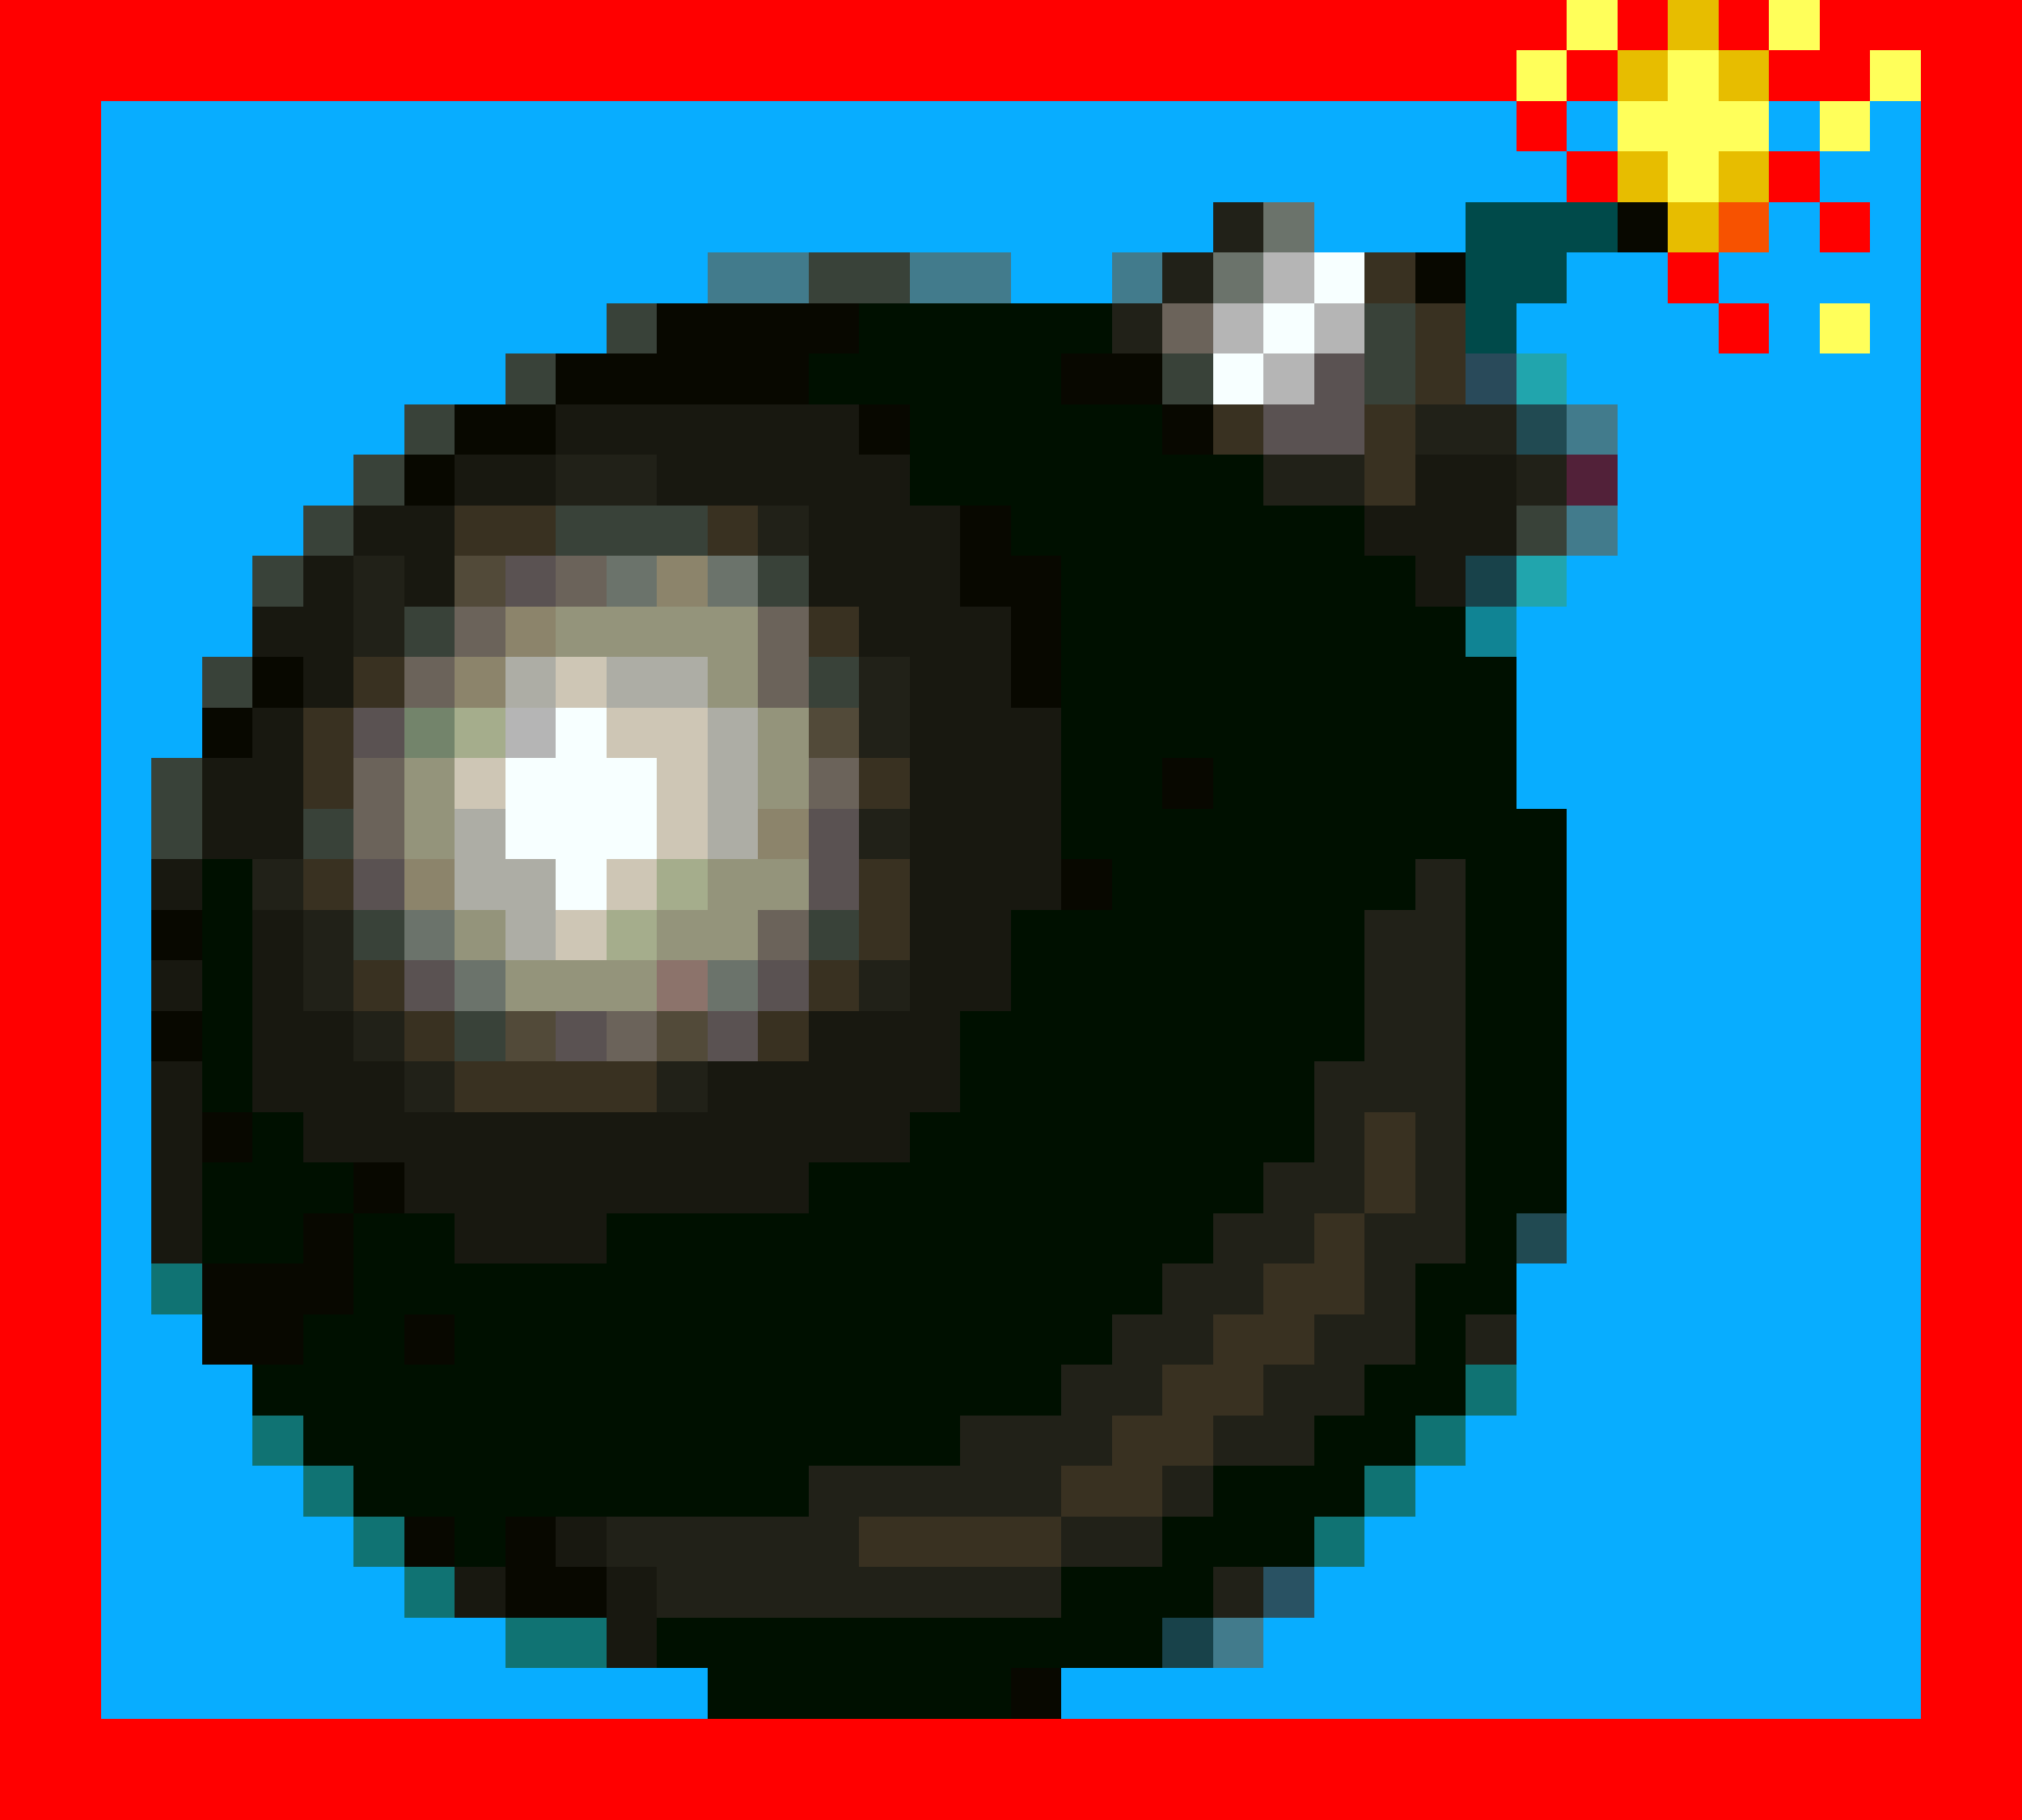
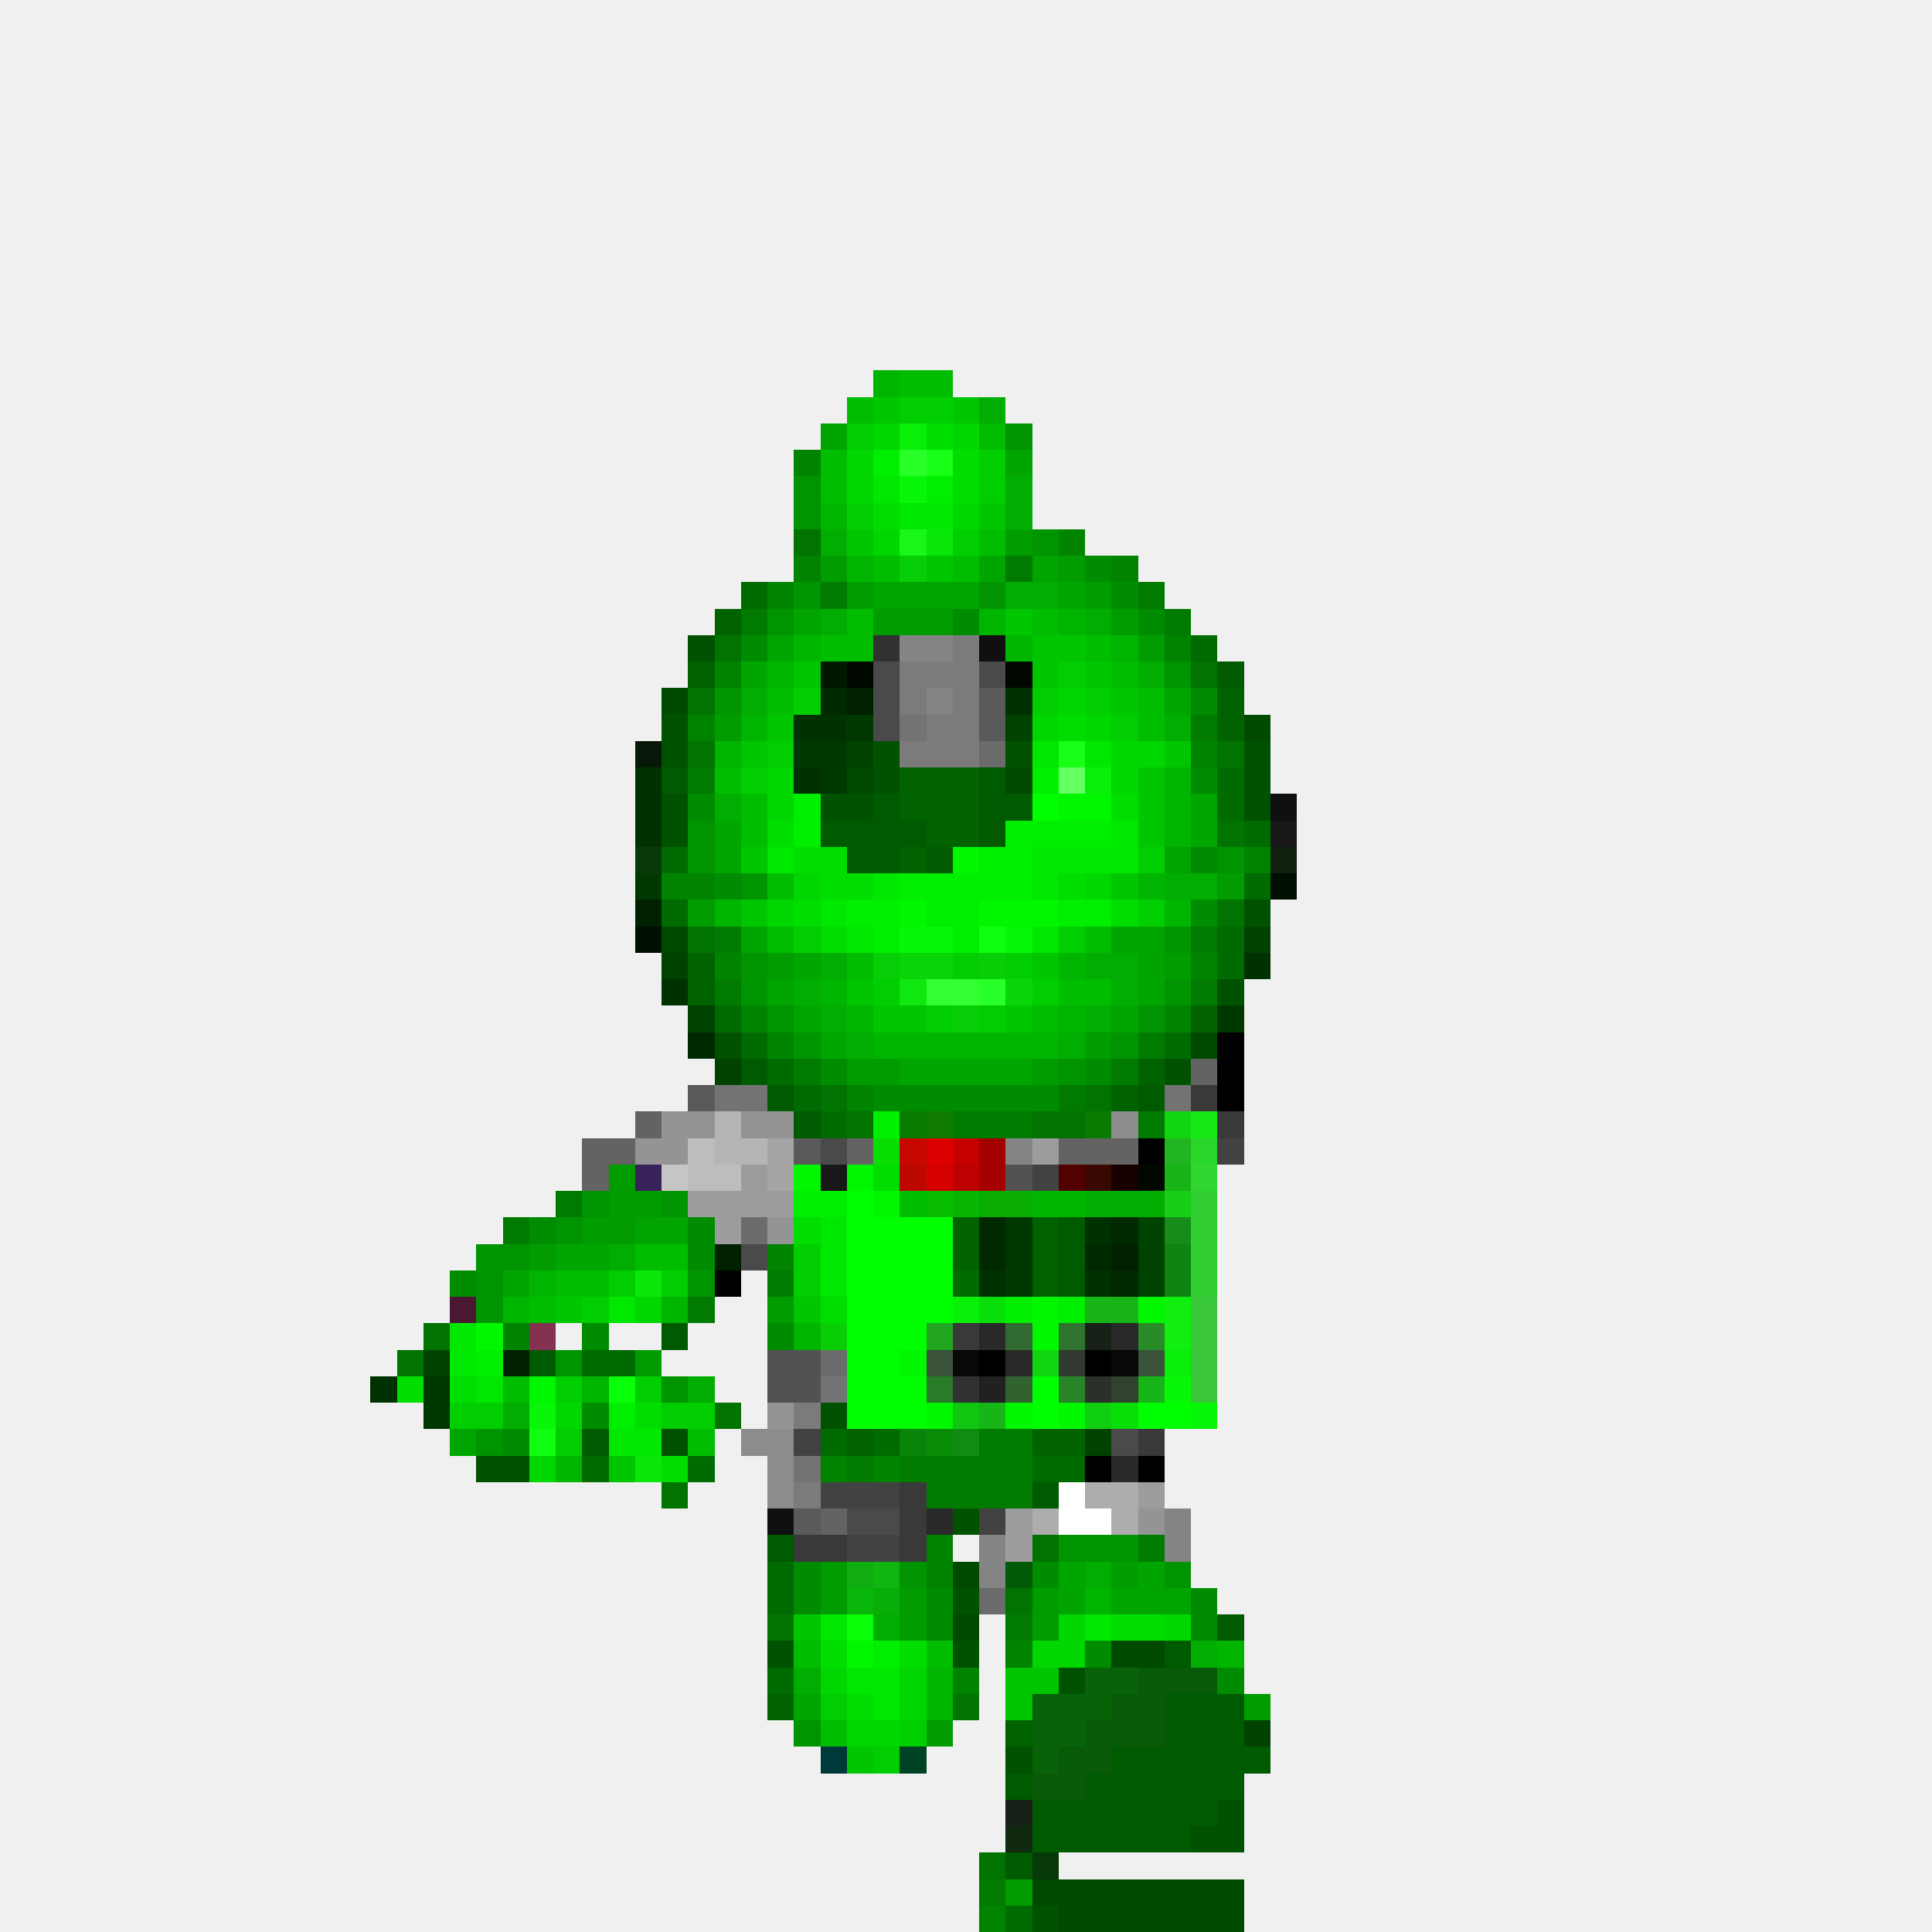
- <svg xmlns="http://www.w3.org/2000/svg" width="40" height="36" viewBox="0 0 40 36" shape-rendering="crispEdges">
-   <path fill="#ff0000" d="M0 0L31 0L31 1L32 1L32 2L31 2L31 3L32 3L32 4L31 4L31 3L30 3L30 2L31 2L31 1L30 1L30 2L2 2L2 34L38 34L38 1L37 1L37 2L35 2L35 1L36 1L36 0L40 0L40 36L0 36ZM32 0L33 0L33 1L32 1ZM34 0L35 0L35 1L34 1ZM35 3L36 3L36 4L37 4L37 5L36 5L36 4L35 4ZM33 5L34 5L34 6L35 6L35 7L34 7L34 6L33 6Z" />
-   <path fill="#ffff5a" d="M31 0L32 0L32 1L31 1L31 2L30 2L30 1L31 1ZM35 0L36 0L36 1L35 1ZM33 1L34 1L34 2L35 2L35 3L34 3L34 4L33 4L33 3L32 3L32 2L33 2ZM37 1L38 1L38 2L37 2L37 3L36 3L36 2L37 2ZM36 6L37 6L37 7L36 7Z" />
-   <path fill="#e7bd00" d="M33 0L34 0L34 1L35 1L35 2L34 2L34 1L33 1L33 2L32 2L32 1L33 1ZM32 3L33 3L33 4L34 4L34 5L33 5L33 4L32 4ZM34 3L35 3L35 4L34 4Z" />
-   <path fill="#08adff" d="M2 2L30 2L30 3L31 3L31 4L29 4L29 5L26 5L26 4L24 4L24 5L22 5L22 6L20 6L20 5L14 5L14 6L12 6L12 7L10 7L10 8L8 8L8 9L7 9L7 10L6 10L6 11L5 11L5 13L4 13L4 15L3 15L3 26L4 26L4 27L5 27L5 29L6 29L6 30L7 30L7 31L8 31L8 32L10 32L10 33L14 33L14 34L2 34ZM31 2L32 2L32 3L31 3ZM35 2L36 2L36 3L37 3L37 2L38 2L38 34L21 34L21 33L25 33L25 32L26 32L26 31L27 31L27 30L28 30L28 29L29 29L29 28L30 28L30 25L31 25L31 16L30 16L30 12L31 12L31 11L32 11L32 8L31 8L31 7L30 7L30 6L31 6L31 5L33 5L33 6L34 6L34 7L35 7L35 6L34 6L34 5L35 5L35 4L36 4L36 5L37 5L37 4L36 4L36 3L35 3ZM37 6L36 6L36 7L37 7Z" />
-   <path fill="#212118" d="M24 4L25 4L25 5L24 5L24 6L23 6L23 7L22 7L22 6L23 6L23 5L24 5ZM28 8L30 8L30 9L31 9L31 10L30 10L30 9L28 9ZM11 9L13 9L13 10L11 10ZM25 9L27 9L27 10L25 10ZM15 10L16 10L16 11L15 11ZM7 11L8 11L8 13L7 13ZM17 13L18 13L18 15L17 15ZM17 16L18 16L18 17L17 17ZM5 17L6 17L6 18L7 18L7 20L8 20L8 21L9 21L9 22L8 22L8 21L7 21L7 20L6 20L6 18L5 18ZM28 17L29 17L29 25L28 25L28 27L27 27L27 28L26 28L26 29L24 29L24 30L23 30L23 31L21 31L21 32L13 32L13 31L12 31L12 30L16 30L16 29L19 29L19 28L21 28L21 27L22 27L22 26L23 26L23 25L24 25L24 24L25 24L25 23L26 23L26 21L27 21L27 18L28 18ZM17 19L18 19L18 20L17 20ZM13 21L14 21L14 22L13 22ZM28 22L27 22L27 24L28 24ZM27 24L26 24L26 25L25 25L25 26L24 26L24 27L23 27L23 28L22 28L22 29L21 29L21 30L23 30L23 29L24 29L24 28L25 28L25 27L26 27L26 26L27 26ZM29 26L30 26L30 27L29 27ZM17 30L17 31L21 31L21 30ZM24 31L25 31L25 32L24 32Z" />
-   <path fill="#6b736b" d="M25 4L26 4L26 5L25 5L25 6L24 6L24 5L25 5ZM12 11L13 11L13 12L12 12ZM14 11L15 11L15 12L14 12ZM8 18L9 18L9 19L10 19L10 20L9 20L9 19L8 19ZM14 19L15 19L15 20L14 20Z" />
-   <path fill="#004a4a" d="M29 4L32 4L32 5L31 5L31 6L30 6L30 7L29 7Z" />
-   <path fill="#080800" d="M32 4L33 4L33 5L32 5ZM28 5L29 5L29 6L28 6ZM13 6L17 6L17 7L16 7L16 8L11 8L11 9L9 9L9 10L8 10L8 9L9 9L9 8L11 8L11 7L13 7ZM21 7L23 7L23 8L24 8L24 9L23 9L23 8L21 8ZM17 8L18 8L18 9L17 9ZM19 10L20 10L20 11L21 11L21 14L20 14L20 12L19 12ZM5 13L6 13L6 14L5 14L5 15L4 15L4 14L5 14ZM23 15L24 15L24 16L23 16ZM21 17L22 17L22 18L21 18ZM3 18L4 18L4 19L3 19ZM3 20L4 20L4 21L3 21ZM4 22L5 22L5 23L4 23ZM7 23L8 23L8 24L7 24L7 26L6 26L6 27L4 27L4 25L6 25L6 24L7 24ZM8 26L9 26L9 27L8 27ZM8 30L9 30L9 31L8 31ZM10 30L11 30L11 31L12 31L12 32L10 32ZM20 33L21 33L21 34L20 34Z" />
-   <path fill="#f75200" d="M34 4L35 4L35 5L34 5Z" />
-   <path fill="#427b8c" d="M14 5L16 5L16 6L14 6ZM18 5L20 5L20 6L18 6ZM22 5L23 5L23 6L22 6ZM31 8L32 8L32 9L31 9ZM31 10L32 10L32 11L31 11ZM24 32L25 32L25 33L24 33Z" />
-   <path fill="#394239" d="M16 5L18 5L18 6L16 6ZM12 6L13 6L13 7L12 7ZM27 6L28 6L28 8L27 8ZM10 7L11 7L11 8L10 8ZM23 7L24 7L24 8L23 8ZM8 8L9 8L9 9L8 9L8 10L7 10L7 11L6 11L6 12L5 12L5 11L6 11L6 10L7 10L7 9L8 9ZM11 10L14 10L14 11L11 11ZM30 10L31 10L31 11L30 11ZM15 11L16 11L16 12L15 12ZM8 12L9 12L9 13L8 13ZM4 13L5 13L5 14L4 14ZM16 13L17 13L17 14L16 14ZM3 15L4 15L4 17L3 17ZM6 16L7 16L7 17L6 17ZM7 18L8 18L8 19L7 19ZM16 18L17 18L17 19L16 19ZM9 20L10 20L10 21L9 21Z" />
-   <path fill="#b5b5b5" d="M25 5L26 5L26 6L27 6L27 7L26 7L26 8L25 8L25 7L26 7L26 6L25 6L25 7L24 7L24 6L25 6ZM10 14L11 14L11 15L10 15Z" />
-   <path fill="#f7ffff" d="M26 5L27 5L27 6L26 6L26 7L25 7L25 8L24 8L24 7L25 7L25 6L26 6ZM11 14L12 14L12 15L13 15L13 17L12 17L12 18L11 18L11 17L10 17L10 15L11 15Z" />
-   <path fill="#393121" d="M27 5L28 5L28 6L29 6L29 8L28 8L28 10L27 10L27 8L28 8L28 6L27 6ZM24 8L25 8L25 9L24 9ZM9 10L11 10L11 11L9 11ZM14 10L15 10L15 11L14 11ZM16 12L17 12L17 13L16 13ZM7 13L8 13L8 14L7 14L7 16L6 16L6 14L7 14ZM17 15L18 15L18 16L17 16ZM6 17L7 17L7 18L6 18ZM17 17L18 17L18 19L17 19L17 20L16 20L16 21L15 21L15 20L16 20L16 19L17 19ZM7 19L8 19L8 20L9 20L9 21L13 21L13 22L9 22L9 21L8 21L8 20L7 20ZM27 22L28 22L28 24L27 24L27 26L26 26L26 27L25 27L25 28L24 28L24 29L23 29L23 30L21 30L21 31L17 31L17 30L21 30L21 29L22 29L22 28L23 28L23 27L24 27L24 26L25 26L25 25L26 25L26 24L27 24Z" />
-   <path fill="#001000" d="M17 6L22 6L22 7L21 7L21 8L23 8L23 9L25 9L25 10L27 10L27 11L28 11L28 12L29 12L29 13L30 13L30 16L31 16L31 24L30 24L30 26L29 26L29 28L28 28L28 29L27 29L27 30L26 30L26 31L24 31L24 32L23 32L23 33L20 33L20 34L14 34L14 33L13 33L13 32L21 32L21 31L23 31L23 30L24 30L24 29L26 29L26 28L27 28L27 27L28 27L28 25L29 25L29 17L28 17L28 18L27 18L27 21L26 21L26 23L25 23L25 24L24 24L24 25L23 25L23 26L22 26L22 27L21 27L21 28L19 28L19 29L16 29L16 30L10 30L10 31L9 31L9 30L7 30L7 29L6 29L6 28L5 28L5 27L6 27L6 26L7 26L7 24L9 24L9 25L12 25L12 24L16 24L16 23L18 23L18 22L19 22L19 20L20 20L20 18L22 18L22 17L21 17L21 11L20 11L20 10L18 10L18 8L16 8L16 7L17 7ZM24 15L23 15L23 16L24 16ZM4 17L5 17L5 22L6 22L6 23L7 23L7 24L6 24L6 25L4 25L4 23L5 23L5 22L4 22ZM9 26L8 26L8 27L9 27Z" />
-   <path fill="#6b635a" d="M23 6L24 6L24 7L23 7ZM11 11L12 11L12 12L11 12ZM9 12L10 12L10 13L9 13L9 14L8 14L8 13L9 13ZM15 12L16 12L16 14L15 14ZM7 15L8 15L8 17L7 17ZM16 15L17 15L17 16L16 16ZM15 18L16 18L16 19L15 19ZM12 20L13 20L13 21L12 21Z" />
-   <path fill="#5a5252" d="M26 7L27 7L27 9L25 9L25 8L26 8ZM10 11L11 11L11 12L10 12ZM7 14L8 14L8 15L7 15ZM16 16L17 16L17 18L16 18ZM7 17L8 17L8 18L7 18ZM8 19L9 19L9 20L8 20ZM15 19L16 19L16 20L15 20L15 21L14 21L14 20L15 20ZM11 20L12 20L12 21L11 21Z" />
-   <path fill="#294a5a" d="M29 7L30 7L30 8L29 8Z" />
-   <path fill="#21a5ad" d="M30 7L31 7L31 8L30 8ZM30 11L31 11L31 12L30 12Z" />
-   <path fill="#181810" d="M11 8L17 8L17 9L18 9L18 10L19 10L19 12L20 12L20 14L21 14L21 18L20 18L20 20L19 20L19 22L18 22L18 23L16 23L16 24L12 24L12 25L9 25L9 24L8 24L8 23L6 23L6 22L5 22L5 18L6 18L6 20L7 20L7 21L8 21L8 22L14 22L14 21L16 21L16 20L18 20L18 13L17 13L17 12L16 12L16 10L13 10L13 9L11 9L11 10L9 10L9 12L8 12L8 11L7 11L7 14L6 14L6 17L4 17L4 18L3 18L3 17L4 17L4 15L5 15L5 14L6 14L6 13L5 13L5 12L6 12L6 11L7 11L7 10L9 10L9 9L11 9ZM28 9L30 9L30 11L29 11L29 12L28 12L28 11L27 11L27 10L28 10ZM3 19L4 19L4 20L3 20ZM3 21L4 21L4 25L3 25ZM11 30L12 30L12 31L13 31L13 33L12 33L12 31L11 31ZM9 31L10 31L10 32L9 32Z" />
-   <path fill="#214a52" d="M30 8L31 8L31 9L30 9ZM30 24L31 24L31 25L30 25Z" />
-   <path fill="#522139" d="M31 9L32 9L32 10L31 10Z" />
-   <path fill="#524a39" d="M9 11L10 11L10 12L9 12ZM16 14L17 14L17 15L16 15ZM10 20L11 20L11 21L10 21ZM13 20L14 20L14 21L13 21Z" />
-   <path fill="#8c846b" d="M13 11L14 11L14 12L13 12ZM10 12L11 12L11 13L10 13L10 14L9 14L9 13L10 13ZM15 16L16 16L16 17L15 17ZM8 17L9 17L9 18L8 18Z" />
-   <path fill="#18424a" d="M29 11L30 11L30 12L29 12ZM23 32L24 32L24 33L23 33Z" />
-   <path fill="#94947b" d="M11 12L15 12L15 14L16 14L16 16L15 16L15 14L14 14L14 13L11 13ZM8 15L9 15L9 17L8 17ZM14 17L16 17L16 18L15 18L15 19L13 19L13 20L10 20L10 19L13 19L13 18L14 18ZM9 18L10 18L10 19L9 19Z" />
-   <path fill="#108494" d="M29 12L30 12L30 13L29 13Z" />
-   <path fill="#adada5" d="M10 13L11 13L11 14L10 14ZM12 13L14 13L14 14L15 14L15 17L14 17L14 14L12 14ZM9 16L10 16L10 17L11 17L11 19L10 19L10 18L9 18Z" />
-   <path fill="#cec6b5" d="M11 13L12 13L12 14L14 14L14 17L13 17L13 18L12 18L12 19L11 19L11 18L12 18L12 17L13 17L13 15L12 15L12 14L11 14ZM9 15L10 15L10 16L9 16Z" />
-   <path fill="#73846b" d="M8 14L9 14L9 15L8 15Z" />
-   <path fill="#a5ad8c" d="M9 14L10 14L10 15L9 15ZM13 17L14 17L14 18L13 18L13 19L12 19L12 18L13 18Z" />
-   <path fill="#8c736b" d="M13 19L14 19L14 20L13 20Z" />
-   <path fill="#107373" d="M3 25L4 25L4 26L3 26ZM29 27L30 27L30 28L29 28L29 29L28 29L28 30L27 30L27 31L26 31L26 30L27 30L27 29L28 29L28 28L29 28ZM5 28L6 28L6 29L7 29L7 30L8 30L8 31L9 31L9 32L8 32L8 31L7 31L7 30L6 30L6 29L5 29ZM10 32L12 32L12 33L10 33Z" />
-   <path fill="#295263" d="M25 31L26 31L26 32L25 32Z" />
+ <svg xmlns="http://www.w3.org/2000/svg" width="73" height="73" viewBox="0 0 73 73" shape-rendering="crispEdges">
+   <path fill="#00b500" d="M33 14L34 14L34 15L33 15ZM31 19L32 19L32 20L31 20ZM32 21L33 21L33 22L32 22ZM37 23L38 23L38 24L39 24L39 25L38 25L38 24L37 24ZM40 23L41 23L41 24L40 24ZM30 24L31 24L31 25L30 25L30 26L29 26L29 25L30 25ZM42 24L43 24L43 25L42 25ZM28 27L29 27L29 28L28 28L28 29L27 29L27 28L28 28ZM44 29L45 29L45 32L44 32ZM43 33L44 33L44 34L45 34L45 35L44 35L44 34L43 34ZM27 34L28 34L28 35L27 35ZM40 36L41 36L41 37L40 37ZM31 37L32 37L32 38L33 38L33 39L40 39L40 40L33 40L33 39L32 39L32 38L31 38ZM40 38L41 38L41 39L40 39ZM39 45L41 45L41 46L39 46ZM20 48L21 48L21 49L20 49L20 50L19 50L19 49L20 49ZM25 49L26 49L26 50L25 50ZM30 50L31 50L31 51L30 51ZM22 52L23 52L23 53L22 53ZM21 55L22 55L22 56L21 56ZM41 60L42 60L42 61L41 61ZM46 62L47 62L47 63L46 63ZM35 63L36 63L36 65L35 65Z" />
+   <path fill="#00bd00" d="M34 14L36 14L36 15L34 15ZM32 15L33 15L33 16L32 16ZM37 16L38 16L38 17L37 17ZM31 17L32 17L32 19L31 19ZM37 20L38 20L38 21L37 21L37 22L36 22L36 21L37 21ZM33 21L34 21L34 22L33 22ZM32 23L33 23L33 25L31 25L31 24L32 24ZM39 23L40 23L40 24L39 24ZM41 24L42 24L42 25L43 25L43 26L44 26L44 28L43 28L43 26L42 26L42 25L41 25ZM29 26L30 26L30 27L29 27ZM27 29L28 29L28 30L29 30L29 32L28 32L28 30L27 30ZM29 33L30 33L30 34L29 34ZM29 35L30 35L30 36L29 36ZM41 35L42 35L42 36L41 36ZM32 36L33 36L33 37L32 37ZM40 37L42 37L42 38L40 38L40 39L39 39L39 38L40 38ZM34 45L35 45L35 46L34 46ZM24 47L26 47L26 48L24 48ZM21 48L23 48L23 49L21 49L21 50L20 50L20 49L21 49ZM19 52L20 52L20 53L19 53ZM26 54L27 54L27 55L26 55ZM30 62L31 62L31 63L30 63ZM35 62L36 62L36 63L35 63ZM31 65L32 65L32 66L31 66Z" />
+   <path fill="#00c600" d="M33 15L34 15L34 16L33 16ZM36 15L37 15L37 16L36 16ZM37 19L38 19L38 20L37 20ZM32 20L33 20L33 21L32 21ZM35 21L36 21L36 22L35 22ZM38 23L39 23L39 24L41 24L41 25L42 25L42 26L43 26L43 27L42 27L42 26L41 26L41 25L40 25L40 26L39 26L39 24L38 24ZM30 25L31 25L31 26L30 26ZM29 27L30 27L30 28L29 28L29 29L28 29L28 28L29 28ZM44 28L45 28L45 29L44 29L44 32L43 32L43 29L44 29ZM28 32L29 32L29 33L28 33ZM42 33L43 33L43 34L42 34ZM28 34L29 34L29 35L28 35ZM39 36L40 36L40 37L39 37ZM32 37L33 37L33 38L35 38L35 39L33 39L33 38L32 38ZM38 38L39 38L39 39L38 39ZM21 49L22 49L22 50L21 50ZM30 49L31 49L31 50L30 50ZM23 55L24 55L24 56L23 56ZM30 61L31 61L31 62L30 62ZM38 63L40 63L40 64L39 64L39 65L38 65ZM32 66L33 66L33 67L32 67Z" />
+   <path fill="#00ce00" d="M34 15L36 15L36 16L34 16ZM32 16L33 16L33 17L32 17ZM37 17L38 17L38 19L37 19ZM32 19L33 19L33 20L32 20ZM36 20L37 20L37 21L36 21ZM40 25L41 25L41 26L42 26L42 27L43 27L43 28L42 28L42 27L41 27L41 26L40 26L40 27L39 27L39 26L40 26ZM30 26L31 26L31 27L30 27ZM29 28L30 28L30 29L29 29L29 30L28 30L28 29L29 29ZM43 32L44 32L44 33L43 33ZM43 34L44 34L44 35L43 35ZM30 35L31 35L31 36L30 36ZM40 35L41 35L41 36L40 36ZM36 36L37 36L37 37L36 37ZM38 36L39 36L39 37L40 37L40 38L39 38L39 37L38 37ZM33 37L34 37L34 38L33 38ZM35 38L36 38L36 39L35 39ZM37 38L38 38L38 39L37 39ZM30 47L31 47L31 49L30 49ZM23 48L24 48L24 49L23 49L23 50L22 50L22 49L23 49ZM25 48L26 48L26 49L25 49ZM21 52L22 52L22 53L21 53ZM24 52L25 52L25 53L27 53L27 54L25 54L25 53L24 53ZM17 53L19 53L19 54L17 54ZM21 54L22 54L22 55L21 55ZM31 64L32 64L32 65L31 65ZM34 65L35 65L35 66L34 66L34 67L33 67L33 66L34 66Z" />
+   <path fill="#00ad00" d="M37 15L38 15L38 16L37 16ZM38 18L39 18L39 20L38 20ZM31 20L32 20L32 21L31 21ZM38 22L40 22L40 23L38 23ZM31 23L32 23L32 24L31 24ZM41 23L42 23L42 24L41 24ZM43 25L44 25L44 26L43 26ZM28 26L29 26L29 27L28 27ZM44 27L45 27L45 28L44 28ZM27 30L28 30L28 31L27 31ZM44 33L46 33L46 34L44 34ZM31 36L32 36L32 37L31 37L31 38L32 38L32 39L33 39L33 40L32 40L32 39L31 39L31 38L30 38L30 37L31 37ZM41 36L43 36L43 38L42 38L42 39L41 39L41 40L40 40L40 39L41 39L41 38L42 38L42 37L41 37ZM41 45L44 45L44 46L41 46ZM23 47L24 47L24 48L23 48ZM26 52L27 52L27 53L26 53ZM19 53L20 53L20 54L19 54ZM41 59L42 59L42 60L41 60ZM33 61L34 61L34 62L33 62ZM45 62L46 62L46 63L45 63ZM30 63L31 63L31 64L30 64Z" />
+   <path fill="#00a500" d="M31 16L32 16L32 17L31 17ZM38 17L39 17L39 18L38 18ZM37 21L38 21L38 22L37 22L37 23L33 23L33 22L37 22ZM39 21L40 21L40 22L41 22L41 23L40 23L40 22L39 22ZM30 23L31 23L31 24L30 24L30 25L29 25L29 26L28 26L28 25L29 25L29 24L30 24ZM44 26L45 26L45 27L44 27ZM45 30L46 30L46 32L45 32L45 33L44 33L44 32L45 32ZM27 31L28 31L28 33L27 33ZM28 35L29 35L29 36L28 36ZM42 35L44 35L44 38L43 38L43 39L42 39L42 38L43 38L43 36L42 36ZM30 36L31 36L31 37L30 37L30 38L31 38L31 39L32 39L32 40L31 40L31 39L30 39L30 38L29 38L29 37L30 37ZM34 40L39 40L39 41L34 41ZM24 46L26 46L26 47L24 47ZM21 47L23 47L23 48L21 48ZM19 48L20 48L20 49L19 49ZM17 54L18 54L18 55L17 55ZM40 59L41 59L41 61L40 61ZM43 59L44 59L44 60L45 60L45 61L42 61L42 60L43 60ZM30 64L31 64L31 65L30 65Z" />
+   <path fill="#00d600" d="M33 16L34 16L34 17L33 17L33 19L32 19L32 17L33 17ZM36 16L37 16L37 17L36 17ZM36 19L37 19L37 20L36 20ZM33 20L34 20L34 21L33 21ZM40 26L41 26L41 27L42 27L42 28L44 28L44 29L43 29L43 30L42 30L42 28L41 28L41 27L40 27L40 28L39 28L39 27L40 27ZM29 29L30 29L30 31L29 31ZM30 33L31 33L31 34L30 34L30 35L29 35L29 34L30 34ZM41 33L42 33L42 34L41 34ZM24 49L25 49L25 50L24 50ZM21 53L22 53L22 54L21 54ZM20 55L21 55L21 56L20 56ZM40 61L41 61L41 63L39 63L39 62L40 62ZM44 61L45 61L45 62L44 62ZM31 63L32 63L32 64L31 64ZM34 63L35 63L35 65L34 65L34 66L32 66L32 65L34 65Z" />
+   <path fill="#08ef08" d="M34 16L35 16L35 17L34 17ZM41 29L42 29L42 30L41 30ZM36 49L37 49L37 50L36 50ZM44 51L45 51L45 52L44 52Z" />
+   <path fill="#00de00" d="M35 16L36 16L36 17L37 17L37 19L36 19L36 17L35 17ZM33 19L34 19L34 20L33 20ZM40 27L41 27L41 28L40 28ZM42 30L43 30L43 31L42 31ZM29 31L30 31L30 32L32 32L32 33L33 33L33 34L31 34L31 35L32 35L32 36L31 36L31 35L30 35L30 34L31 34L31 33L30 33L30 32L29 32ZM40 33L41 33L41 34L40 34ZM42 34L43 34L43 35L42 35ZM33 44L34 44L34 45L33 45ZM30 46L31 46L31 47L30 47ZM31 49L32 49L32 50L31 50ZM15 52L16 52L16 53L15 53ZM17 52L18 52L18 53L17 53ZM24 53L25 53L25 54L24 54ZM25 55L26 55L26 56L25 56ZM42 61L44 61L44 62L42 62ZM31 62L32 62L32 63L31 63ZM34 62L35 62L35 63L34 63ZM32 64L33 64L33 65L32 65Z" />
+   <path fill="#009400" d="M38 16L39 16L39 17L38 17ZM30 18L31 18L31 20L30 20ZM39 20L40 20L40 21L39 21ZM30 22L31 22L31 23L30 23L30 24L29 24L29 23L30 23ZM37 22L38 22L38 23L37 23ZM44 25L45 25L45 26L44 26ZM27 26L28 26L28 27L27 27ZM26 31L27 31L27 33L26 33ZM46 32L47 32L47 33L46 33ZM28 33L29 33L29 34L28 34ZM44 35L45 35L45 36L44 36ZM28 36L29 36L29 38L30 38L30 39L31 39L31 40L30 40L30 39L29 39L29 38L28 38ZM44 37L45 37L45 38L44 38L44 39L43 39L43 40L42 40L42 39L43 39L43 38L44 38ZM40 40L41 40L41 41L40 41ZM22 45L23 45L23 46L22 46L22 47L21 47L21 46L22 46ZM25 45L26 45L26 46L25 46ZM18 47L20 47L20 48L19 48L19 50L18 50ZM26 48L27 48L27 49L26 49ZM21 51L22 51L22 52L21 52ZM25 52L26 52L26 53L25 53ZM18 54L19 54L19 55L18 55ZM40 58L43 58L43 59L40 59ZM34 59L35 59L35 60L34 60ZM44 59L45 59L45 60L44 60ZM30 65L31 65L31 66L30 66Z" />
+   <path fill="#008400" d="M30 17L31 17L31 18L30 18ZM40 20L41 20L41 21L40 21ZM30 21L31 21L31 22L30 22L30 23L29 23L29 22L30 22ZM42 21L43 21L43 22L42 22ZM44 24L45 24L45 25L44 25ZM27 25L28 25L28 26L27 26ZM26 27L27 27L27 28L26 28ZM45 28L46 28L46 29L45 29ZM47 32L48 32L48 33L47 33ZM25 33L27 33L27 34L25 34ZM27 36L28 36L28 37L27 37ZM45 36L46 36L46 37L45 37ZM28 38L29 38L29 39L30 39L30 40L29 40L29 39L28 39ZM44 38L45 38L45 39L44 39ZM32 41L33 41L33 42L32 42ZM29 47L30 47L30 48L29 48ZM19 50L20 50L20 51L19 51ZM31 55L32 55L32 56L31 56ZM33 55L34 55L34 56L33 56ZM35 58L36 58L36 60L35 60ZM38 62L39 62L39 63L38 63ZM36 63L37 63L37 64L36 64ZM37 72L38 72L38 73L37 73Z" />
+   <path fill="#00ef00" d="M33 17L34 17L34 18L33 18ZM35 18L36 18L36 19L35 19ZM39 29L40 29L40 30L39 30ZM30 30L31 30L31 32L30 32ZM38 31L42 31L42 32L39 32L39 34L37 34L37 36L36 36L36 35L35 35L35 34L34 34L34 36L33 36L33 35L32 35L32 34L34 34L34 33L37 33L37 32L38 32ZM40 34L42 34L42 35L40 35ZM33 42L34 42L34 43L33 43ZM30 45L32 45L32 46L30 46ZM38 49L39 49L39 50L38 50ZM40 49L41 49L41 50L40 50ZM18 51L19 51L19 52L18 52ZM23 53L24 53L24 54L23 54ZM33 62L34 62L34 63L33 63Z" />
+   <path fill="#29ff29" d="M34 17L35 17L35 18L34 18ZM37 37L38 37L38 38L37 38Z" />
+   <path fill="#18ff18" d="M35 17L36 17L36 18L35 18ZM40 28L41 28L41 29L40 29Z" />
+   <path fill="#00e700" d="M33 18L34 18L34 19L36 19L36 20L34 20L34 19L33 19ZM39 28L40 28L40 29L39 29ZM41 28L42 28L42 29L41 29ZM42 31L43 31L43 33L40 33L40 34L39 34L39 32L42 32ZM29 32L30 32L30 33L29 33ZM33 33L34 33L34 34L33 34ZM31 34L32 34L32 35L33 35L33 36L32 36L32 35L31 35ZM39 35L40 35L40 36L39 36ZM31 46L32 46L32 49L31 49ZM23 49L24 49L24 50L23 50ZM17 50L18 50L18 52L19 52L19 53L18 53L18 52L17 52ZM23 54L25 54L25 55L23 55ZM31 61L32 61L32 62L31 62ZM41 61L42 61L42 62L41 62ZM32 63L34 63L34 65L33 65L33 64L32 64Z" />
+   <path fill="#08f708" d="M34 18L35 18L35 19L34 19ZM34 35L36 35L36 36L34 36ZM38 35L39 35L39 36L38 36ZM44 52L45 52L45 53L46 53L46 54L45 54L45 53L44 53ZM20 53L21 53L21 54L20 54Z" />
+   <path fill="#007300" d="M30 20L31 20L31 21L30 21ZM27 24L28 24L28 25L27 25ZM45 25L46 25L46 26L45 26ZM26 26L27 26L27 27L26 27ZM26 28L27 28L27 29L26 29ZM46 28L47 28L47 29L46 29ZM46 31L47 31L47 32L46 32ZM46 34L47 34L47 35L46 35ZM26 35L27 35L27 36L26 36ZM31 41L32 41L32 42L33 42L33 43L32 43L32 42L31 42ZM41 41L42 41L42 42L41 42L41 43L39 43L39 42L41 42ZM16 50L17 50L17 51L16 51L16 52L15 52L15 51L16 51ZM27 53L28 53L28 54L27 54ZM25 56L26 56L26 57L25 57ZM39 58L40 58L40 59L39 59ZM38 60L39 60L39 61L38 61ZM29 61L30 61L30 62L29 62ZM36 64L37 64L37 65L36 65ZM37 70L38 70L38 71L37 71Z" />
+   <path fill="#18f718" d="M34 20L35 20L35 21L34 21Z" />
+   <path fill="#08e708" d="M35 20L36 20L36 21L35 21ZM24 48L25 48L25 49L24 49ZM24 55L25 55L25 56L24 56Z" />
+   <path fill="#009c00" d="M38 20L39 20L39 21L38 21ZM31 21L32 21L32 22L33 22L33 23L36 23L36 24L33 24L33 23L32 23L32 22L31 22ZM40 21L41 21L41 22L42 22L42 23L43 23L43 24L44 24L44 25L43 25L43 24L42 24L42 23L41 23L41 22L40 22ZM27 27L28 27L28 28L27 28ZM46 33L47 33L47 34L46 34ZM26 34L27 34L27 35L26 35ZM29 36L30 36L30 37L29 37ZM44 36L45 36L45 37L44 37ZM41 39L42 39L42 40L41 40ZM32 40L34 40L34 41L32 41ZM39 40L40 40L40 41L39 41ZM23 44L24 44L24 45L25 45L25 46L24 46L24 47L22 47L22 46L23 46ZM20 47L21 47L21 48L20 48ZM29 49L30 49L30 50L29 50ZM24 51L25 51L25 52L24 52ZM31 59L32 59L32 61L31 61ZM42 59L43 59L43 60L42 60ZM34 60L35 60L35 62L34 62ZM39 60L40 60L40 62L39 62ZM47 64L48 64L48 65L47 65ZM35 65L36 65L36 66L35 66ZM38 71L39 71L39 72L38 72Z" />
+   <path fill="#08ce08" d="M34 21L35 21L35 22L34 22ZM33 36L34 36L34 37L33 37ZM37 36L38 36L38 37L37 37ZM36 38L37 38L37 39L36 39ZM31 50L32 50L32 51L31 51Z" />
+   <path fill="#007b00" d="M38 21L39 21L39 22L38 22ZM31 22L32 22L32 23L31 23ZM43 22L44 22L44 23L45 23L45 24L44 24L44 23L43 23ZM28 23L29 23L29 24L28 24ZM45 27L46 27L46 28L45 28ZM26 29L27 29L27 30L26 30ZM27 35L28 35L28 36L27 36ZM45 35L46 35L46 36L45 36ZM27 37L28 37L28 38L27 38ZM45 37L46 37L46 38L45 38ZM43 39L44 39L44 40L43 40L43 41L42 41L42 40L43 40ZM30 40L31 40L31 41L30 41ZM40 41L41 41L41 42L40 42ZM36 42L39 42L39 43L36 43ZM43 42L44 42L44 43L43 43ZM21 45L22 45L22 46L21 46ZM19 46L20 46L20 47L19 47ZM29 48L30 48L30 49L29 49ZM26 49L27 49L27 50L26 50ZM37 54L39 54L39 57L35 57L35 56L34 56L34 55L37 55ZM32 55L33 55L33 56L32 56ZM43 58L44 58L44 59L43 59ZM38 61L39 61L39 62L38 62ZM37 71L38 71L38 72L37 72Z" />
+   <path fill="#008c00" d="M41 21L42 21L42 22L43 22L43 23L44 23L44 24L43 24L43 23L42 23L42 22L41 22ZM36 23L37 23L37 24L36 24ZM28 24L29 24L29 25L28 25ZM45 26L46 26L46 27L45 27ZM45 29L46 29L46 30L45 30ZM26 30L27 30L27 31L26 31ZM45 32L46 32L46 33L45 33ZM27 33L28 33L28 34L27 34ZM45 34L46 34L46 35L45 35ZM31 40L32 40L32 41L31 41ZM41 40L42 40L42 41L41 41ZM33 41L40 41L40 42L33 42ZM20 46L21 46L21 47L20 47ZM26 46L27 46L27 48L26 48ZM17 48L18 48L18 49L17 49ZM22 50L23 50L23 51L22 51ZM29 50L30 50L30 51L29 51ZM22 53L23 53L23 54L22 54ZM19 54L20 54L20 55L19 55ZM30 59L31 59L31 61L30 61ZM39 59L40 59L40 60L39 60ZM35 60L36 60L36 62L35 62ZM45 60L46 60L46 62L45 62ZM41 62L42 62L42 63L41 63ZM46 63L47 63L47 64L46 64Z" />
+   <path fill="#006b00" d="M28 22L29 22L29 23L28 23ZM45 24L46 24L46 25L45 25ZM46 29L47 29L47 31L48 31L48 32L47 32L47 31L46 31ZM25 32L26 32L26 33L25 33ZM47 33L48 33L48 34L47 34ZM25 34L26 34L26 35L25 35ZM46 35L47 35L47 37L46 37ZM27 38L28 38L28 39L29 39L29 40L30 40L30 41L31 41L31 42L32 42L32 43L31 43L31 42L30 42L30 41L29 41L29 40L28 40L28 39L27 39ZM44 39L45 39L45 40L44 40ZM36 48L37 48L37 49L36 49ZM22 51L24 51L24 52L22 52ZM31 54L32 54L32 55L31 55ZM33 54L34 54L34 55L33 55ZM22 55L23 55L23 56L22 56ZM26 55L27 55L27 56L26 56ZM39 55L41 55L41 56L39 56ZM29 59L30 59L30 61L29 61ZM29 63L30 63L30 64L29 64ZM38 72L39 72L39 73L38 73Z" />
+   <path fill="#006300" d="M27 23L28 23L28 24L27 24ZM26 25L27 25L27 26L26 26ZM46 26L47 26L47 28L46 28ZM34 29L37 29L37 32L35 32L35 33L34 33L34 32L35 32L35 31L34 31ZM26 36L27 36L27 38L26 38ZM45 38L46 38L46 39L45 39ZM43 40L44 40L44 41L43 41L43 42L42 42L42 41L43 41ZM36 46L37 46L37 48L36 48ZM39 46L40 46L40 49L39 49ZM32 54L33 54L33 55L32 55ZM39 54L41 54L41 55L39 55ZM29 64L30 64L30 65L29 65ZM38 65L39 65L39 66L38 66Z" />
+   <path fill="#005200" d="M26 24L27 24L27 25L26 25ZM25 27L26 27L26 29L25 29ZM33 28L34 28L34 30L33 30L33 31L31 31L31 30L33 30ZM38 28L39 28L39 29L38 29ZM47 28L48 28L48 31L47 31ZM25 30L26 30L26 32L25 32ZM47 34L48 34L48 35L47 35ZM46 37L47 37L47 38L46 38ZM27 39L28 39L28 40L27 40ZM44 40L45 40L45 41L44 41ZM31 53L32 53L32 54L31 54ZM25 54L26 54L26 55L25 55ZM18 55L20 55L20 56L18 56ZM36 57L37 57L37 58L36 58ZM36 60L37 60L37 61L36 61ZM29 62L30 62L30 63L29 63ZM36 62L37 62L37 63L36 63ZM40 63L41 63L41 64L40 64ZM38 66L39 66L39 67L38 67ZM46 68L47 68L47 70L45 70L45 69L46 69ZM39 72L40 72L40 73L39 73Z" />
+   <path fill="#313131" d="M33 24L34 24L34 25L33 25ZM36 52L37 52L37 53L36 53Z" />
+   <path fill="#848484" d="M34 24L36 24L36 25L34 25ZM35 26L36 26L36 27L35 27ZM38 43L39 43L39 44L38 44ZM44 57L45 57L45 59L44 59ZM37 58L38 58L38 60L37 60Z" />
+   <path fill="#7b7b7b" d="M36 24L37 24L37 29L34 29L34 28L35 28L35 27L36 27L36 26L35 26L35 27L34 27L34 25L36 25ZM30 53L31 53L31 54L30 54ZM30 56L31 56L31 57L30 57Z" />
+   <path fill="#101010" d="M37 24L38 24L38 25L37 25ZM48 30L49 30L49 31L48 31ZM29 57L30 57L30 58L29 58Z" />
+   <path fill="#001800" d="M31 25L32 25L32 26L31 26Z" />
+   <path fill="#000800" d="M32 25L33 25L33 26L32 26ZM38 25L39 25L39 26L38 26ZM43 44L44 44L44 45L43 45Z" />
+   <path fill="#4a4a4a" d="M33 25L34 25L34 28L33 28ZM37 25L38 25L38 26L37 26ZM31 43L32 43L32 44L31 44ZM28 47L29 47L29 48L28 48ZM42 54L43 54L43 55L42 55ZM32 57L34 57L34 58L32 58Z" />
+   <path fill="#005a00" d="M46 25L47 25L47 26L46 26ZM25 29L26 29L26 30L25 30ZM37 29L38 29L38 30L39 30L39 31L38 31L38 32L37 32ZM33 30L34 30L34 31L35 31L35 32L36 32L36 33L35 33L35 32L34 32L34 33L32 33L32 32L31 32L31 31L33 31ZM28 40L29 40L29 41L30 41L30 42L31 42L31 43L30 43L30 42L29 42L29 41L28 41ZM43 41L44 41L44 42L43 42ZM40 46L41 46L41 49L40 49ZM25 50L26 50L26 51L25 51ZM20 51L21 51L21 52L20 52ZM22 54L23 54L23 55L22 55ZM39 56L40 56L40 57L39 57ZM29 58L30 58L30 59L29 59ZM46 61L47 61L47 62L46 62ZM44 62L45 62L45 63L44 63ZM44 64L47 64L47 66L48 66L48 67L47 67L47 68L46 68L46 69L45 69L45 70L39 70L39 71L38 71L38 70L39 70L39 68L41 68L41 67L42 67L42 66L44 66ZM38 67L39 67L39 68L38 68Z" />
+   <path fill="#004a00" d="M25 26L26 26L26 27L25 27ZM47 27L48 27L48 28L47 28ZM32 29L33 29L33 30L32 30ZM38 29L39 29L39 30L38 30ZM25 35L26 35L26 36L25 36ZM45 39L46 39L46 40L45 40ZM36 59L37 59L37 60L36 60ZM36 61L37 61L37 62L36 62ZM42 62L44 62L44 63L42 63ZM39 71L47 71L47 73L40 73L40 72L39 72Z" />
+   <path fill="#002900" d="M31 26L32 26L32 27L31 27ZM26 39L27 39L27 40L26 40ZM37 46L38 46L38 48L37 48ZM42 46L43 46L43 47L42 47L42 48L43 48L43 49L42 49L42 48L41 48L41 47L42 47Z" />
+   <path fill="#002100" d="M32 26L33 26L33 27L32 27ZM24 34L25 34L25 35L24 35ZM27 47L28 47L28 48L27 48ZM42 47L43 47L43 48L42 48ZM19 51L20 51L20 52L19 52Z" />
+   <path fill="#5a5a5a" d="M37 26L38 26L38 28L37 28ZM26 41L27 41L27 42L26 42ZM30 43L31 43L31 44L30 44ZM30 57L31 57L31 58L30 58Z" />
+   <path fill="#003100" d="M38 26L39 26L39 27L38 27ZM30 27L32 27L32 28L30 28ZM24 29L25 29L25 32L24 32ZM30 29L31 29L31 30L30 30ZM47 36L48 36L48 37L47 37ZM25 37L26 37L26 38L25 38ZM41 46L42 46L42 47L41 47ZM37 48L38 48L38 49L37 49ZM41 48L42 48L42 49L41 49ZM14 52L15 52L15 53L14 53Z" />
+   <path fill="#003900" d="M32 27L33 27L33 28L32 28L32 30L31 30L31 29L30 29L30 28L32 28ZM24 33L25 33L25 34L24 34ZM46 38L47 38L47 39L46 39ZM38 46L39 46L39 49L38 49ZM16 52L17 52L17 54L16 54Z" />
+   <path fill="#737373" d="M34 27L35 27L35 28L34 28ZM27 41L29 41L29 42L27 42ZM44 41L45 41L45 42L44 42ZM31 52L32 52L32 53L31 53ZM30 55L31 55L31 56L30 56Z" />
+   <path fill="#004200" d="M38 27L39 27L39 28L38 28ZM32 28L33 28L33 29L32 29ZM47 35L48 35L48 36L47 36ZM25 36L26 36L26 37L25 37ZM26 38L27 38L27 39L26 39ZM27 40L28 40L28 41L27 41ZM43 46L44 46L44 49L43 49ZM16 51L17 51L17 52L16 52ZM41 54L42 54L42 55L41 55ZM47 65L48 65L48 66L47 66Z" />
+   <path fill="#081808" d="M24 28L25 28L25 29L24 29Z" />
+   <path fill="#6b6b6b" d="M37 28L38 28L38 29L37 29ZM28 46L29 46L29 47L28 47ZM31 51L32 51L32 52L31 52ZM37 60L38 60L38 61L37 61Z" />
+   <path fill="#63ff63" d="M40 29L41 29L41 30L40 30Z" />
+   <path fill="#00ff00" d="M39 30L40 30L40 31L39 31ZM32 45L33 45L33 46L36 46L36 50L35 50L35 51L34 51L34 52L35 52L35 54L32 54ZM39 52L40 52L40 54L39 54ZM43 53L45 53L45 54L43 54Z" />
+   <path fill="#00f700" d="M40 30L42 30L42 31L40 31ZM36 32L37 32L37 33L36 33ZM34 34L35 34L35 35L34 35ZM37 34L40 34L40 35L37 35ZM30 44L31 44L31 45L30 45ZM32 44L33 44L33 45L34 45L34 46L33 46L33 45L32 45ZM39 49L40 49L40 51L39 51ZM43 49L44 49L44 50L43 50ZM18 50L19 50L19 51L18 51ZM34 51L35 51L35 52L34 52ZM20 52L21 52L21 53L20 53ZM35 53L36 53L36 54L35 54ZM38 53L39 53L39 54L38 54ZM40 53L41 53L41 54L40 54ZM32 62L33 62L33 63L32 63Z" />
+   <path fill="#181818" d="M48 31L49 31L49 32L48 32ZM31 44L32 44L32 45L31 45Z" />
+   <path fill="#083908" d="M24 32L25 32L25 33L24 33ZM39 70L40 70L40 71L39 71Z" />
+   <path fill="#102110" d="M48 32L49 32L49 33L48 33Z" />
+   <path fill="#001000" d="M48 33L49 33L49 34L48 34ZM24 35L25 35L25 36L24 36Z" />
+   <path fill="#10ff10" d="M37 35L38 35L38 36L37 36ZM20 54L21 54L21 55L20 55Z" />
+   <path fill="#08d608" d="M34 36L36 36L36 37L34 37ZM38 37L39 37L39 38L38 38Z" />
+   <path fill="#10e710" d="M34 37L35 37L35 38L34 38Z" />
+   <path fill="#31ff31" d="M35 37L37 37L37 38L35 38Z" />
+   <path fill="#000000" d="M46 39L47 39L47 42L46 42ZM43 43L44 43L44 44L43 44ZM27 48L28 48L28 49L27 49ZM37 51L38 51L38 52L37 52ZM41 51L42 51L42 52L41 52ZM41 55L42 55L42 56L41 56ZM43 55L44 55L44 56L43 56Z" />
+   <path fill="#636363" d="M45 40L46 40L46 41L45 41ZM24 42L25 42L25 43L24 43L24 44L23 44L23 45L22 45L22 43L24 43ZM32 43L33 43L33 44L32 44ZM40 43L43 43L43 44L40 44ZM31 57L32 57L32 58L31 58Z" />
+   <path fill="#393939" d="M45 41L46 41L46 42L47 42L47 43L46 43L46 42L45 42ZM36 50L37 50L37 51L36 51ZM43 54L44 54L44 55L43 55ZM34 56L35 56L35 59L34 59ZM30 58L32 58L32 59L30 59Z" />
+   <path fill="#949494" d="M25 42L27 42L27 43L26 43L26 44L24 44L24 43L25 43ZM28 42L30 42L30 43L28 43ZM29 46L30 46L30 47L29 47ZM29 53L30 53L30 54L29 54ZM43 57L44 57L44 58L43 58Z" />
+   <path fill="#b5b5b5" d="M27 42L28 42L28 43L29 43L29 44L27 44Z" />
+   <path fill="#087b00" d="M34 42L35 42L35 43L34 43ZM41 42L42 42L42 43L41 43Z" />
+   <path fill="#107b00" d="M35 42L36 42L36 43L35 43Z" />
+   <path fill="#8c8c8c" d="M42 42L43 42L43 43L42 43ZM28 54L30 54L30 57L29 57L29 55L28 55Z" />
+   <path fill="#10d610" d="M44 42L45 42L45 43L44 43ZM39 51L40 51L40 52L39 52Z" />
+   <path fill="#18e718" d="M45 42L46 42L46 43L45 43Z" />
+   <path fill="#bdbdbd" d="M26 43L27 43L27 44L28 44L28 45L26 45Z" />
+   <path fill="#a5a5a5" d="M29 43L30 43L30 45L29 45Z" />
+   <path fill="#08de00" d="M33 43L34 43L34 44L33 44Z" />
+   <path fill="#c60800" d="M34 43L35 43L35 44L34 44Z" />
+   <path fill="#de0000" d="M35 43L36 43L36 44L35 44Z" />
+   <path fill="#c60000" d="M36 43L37 43L37 44L36 44Z" />
+   <path fill="#a50000" d="M37 43L38 43L38 45L37 45Z" />
+   <path fill="#9c9c9c" d="M39 43L40 43L40 44L39 44ZM28 44L29 44L29 45L30 45L30 46L28 46L28 47L27 47L27 46L26 46L26 45L28 45ZM43 56L44 56L44 57L43 57ZM38 57L39 57L39 59L38 59Z" />
+   <path fill="#21b521" d="M44 43L45 43L45 44L44 44Z" />
+   <path fill="#29d629" d="M45 43L46 43L46 44L45 44Z" />
+   <path fill="#424242" d="M46 43L47 43L47 44L46 44ZM39 44L40 44L40 45L39 45ZM30 54L31 54L31 55L30 55ZM31 56L34 56L34 57L31 57ZM37 57L38 57L38 58L37 58ZM32 58L34 58L34 59L32 59Z" />
+   <path fill="#39215a" d="M24 44L25 44L25 45L24 45Z" />
+   <path fill="#c6c6c6" d="M25 44L26 44L26 45L25 45Z" />
+   <path fill="#bd0800" d="M34 44L35 44L35 45L34 45Z" />
+   <path fill="#d60000" d="M35 44L36 44L36 45L35 45Z" />
+   <path fill="#bd0000" d="M36 44L37 44L37 45L36 45Z" />
+   <path fill="#525252" d="M38 44L39 44L39 45L38 45ZM29 51L31 51L31 53L29 53Z" />
+   <path fill="#520000" d="M40 44L41 44L41 45L40 45Z" />
+   <path fill="#390800" d="M41 44L42 44L42 45L41 45Z" />
+   <path fill="#180000" d="M42 44L43 44L43 45L42 45Z" />
+   <path fill="#18b518" d="M44 44L45 44L45 45L44 45ZM41 49L43 49L43 50L41 50ZM43 52L44 52L44 53L43 53ZM37 53L38 53L38 54L37 54Z" />
+   <path fill="#31d631" d="M45 44L46 44L46 45L45 45Z" />
+   <path fill="#08bd00" d="M35 45L36 45L36 46L35 46Z" />
+   <path fill="#08b500" d="M36 45L37 45L37 46L36 46Z" />
+   <path fill="#08ad00" d="M37 45L39 45L39 46L37 46Z" />
+   <path fill="#18ce18" d="M44 45L45 45L45 46L44 46Z" />
+   <path fill="#31ce31" d="M45 45L46 45L46 49L45 49Z" />
+   <path fill="#188c18" d="M44 46L45 46L45 47L44 47Z" />
+   <path fill="#108410" d="M44 47L45 47L45 49L44 49Z" />
+   <path fill="#4a1831" d="M17 49L18 49L18 50L17 50Z" />
+   <path fill="#08de08" d="M37 49L38 49L38 50L37 50ZM42 53L43 53L43 54L42 54Z" />
+   <path fill="#10ef10" d="M44 49L45 49L45 51L44 51Z" />
+   <path fill="#39c639" d="M45 49L46 49L46 53L45 53Z" />
+   <path fill="#843152" d="M20 50L21 50L21 51L20 51Z" />
+   <path fill="#21a521" d="M35 50L36 50L36 51L35 51Z" />
+   <path fill="#292929" d="M37 50L38 50L38 51L39 51L39 52L38 52L38 51L37 51ZM42 50L43 50L43 51L42 51ZM42 55L43 55L43 56L42 56ZM35 57L36 57L36 58L35 58Z" />
+   <path fill="#316b31" d="M38 50L39 50L39 51L38 51Z" />
+   <path fill="#317331" d="M40 50L41 50L41 51L40 51Z" />
+   <path fill="#182118" d="M41 50L42 50L42 51L41 51ZM38 68L39 68L39 69L38 69Z" />
+   <path fill="#298c29" d="M43 50L44 50L44 51L43 51Z" />
+   <path fill="#395239" d="M35 51L36 51L36 52L35 52ZM43 51L44 51L44 52L43 52Z" />
+   <path fill="#080808" d="M36 51L37 51L37 52L36 52ZM42 51L43 51L43 52L42 52Z" />
+   <path fill="#313931" d="M40 51L41 51L41 52L40 52Z" />
+   <path fill="#08ff08" d="M23 52L24 52L24 53L23 53ZM32 61L33 61L33 62L32 62Z" />
+   <path fill="#297b29" d="M35 52L36 52L36 53L35 53Z" />
+   <path fill="#212121" d="M37 52L38 52L38 53L37 53Z" />
+   <path fill="#316331" d="M38 52L39 52L39 53L38 53Z" />
+   <path fill="#298429" d="M40 52L41 52L41 53L40 53Z" />
+   <path fill="#293129" d="M41 52L42 52L42 53L41 53Z" />
+   <path fill="#314231" d="M42 52L43 52L43 53L42 53Z" />
+   <path fill="#10c610" d="M36 53L37 53L37 54L36 54Z" />
+   <path fill="#10ce10" d="M41 53L42 53L42 54L41 54Z" />
+   <path fill="#088408" d="M34 54L35 54L35 55L34 55Z" />
+   <path fill="#088c08" d="M35 54L36 54L36 55L35 55Z" />
+   <path fill="#108c10" d="M36 54L37 54L37 55L36 55Z" />
+   <path fill="#ffffff" d="M40 56L41 56L41 57L42 57L42 58L40 58Z" />
+   <path fill="#adadad" d="M41 56L43 56L43 58L42 58L42 57L41 57ZM39 57L40 57L40 58L39 58Z" />
+   <path fill="#10ad10" d="M32 59L33 59L33 60L32 60Z" />
+   <path fill="#10b510" d="M33 59L34 59L34 60L33 60Z" />
+   <path fill="#005a08" d="M38 59L39 59L39 60L38 60Z" />
+   <path fill="#08b508" d="M32 60L33 60L33 61L32 61Z" />
+   <path fill="#08ad08" d="M33 60L34 60L34 61L33 61Z" />
+   <path fill="#086308" d="M41 63L43 63L43 64L42 64L42 65L41 65L41 66L40 66L40 67L39 67L39 64L41 64Z" />
+   <path fill="#085a08" d="M43 63L46 63L46 64L44 64L44 66L42 66L42 67L41 67L41 68L39 68L39 67L40 67L40 66L41 66L41 65L42 65L42 64L43 64Z" />
+   <path fill="#003939" d="M31 66L32 66L32 67L31 67Z" />
+   <path fill="#004221" d="M34 66L35 66L35 67L34 67Z" />
+   <path fill="#102910" d="M38 69L39 69L39 70L38 70Z" />
</svg>
